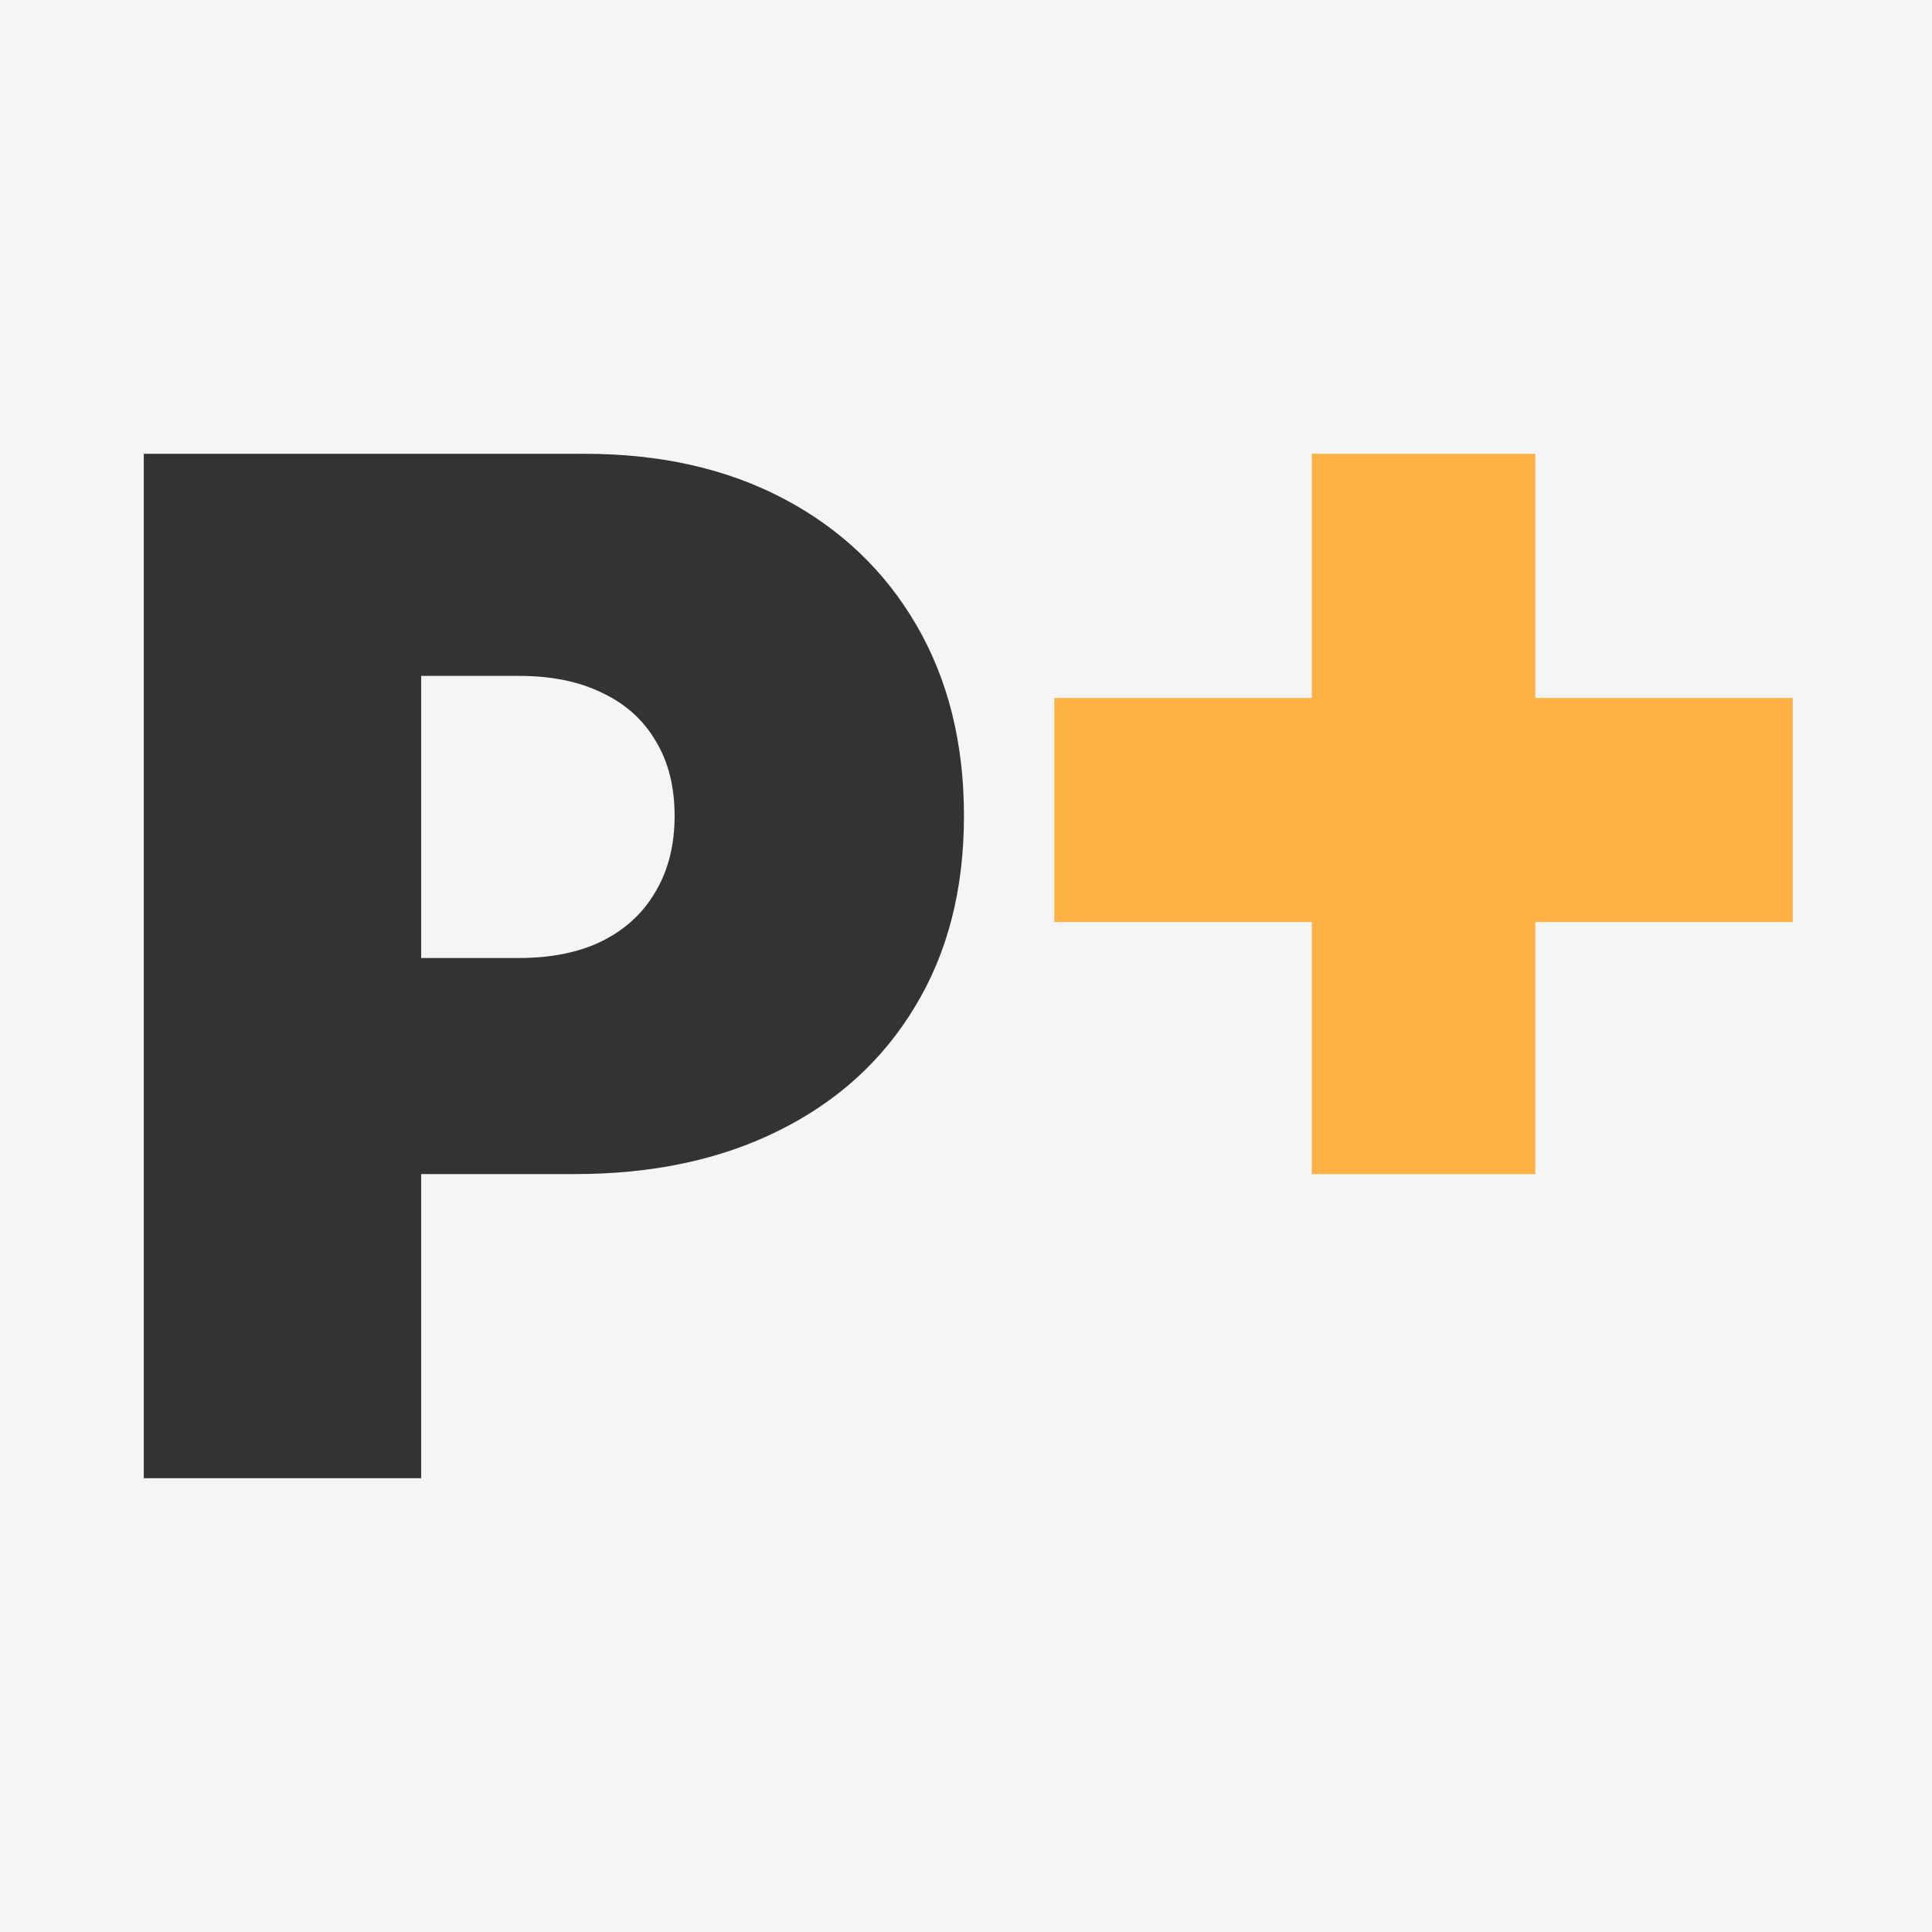
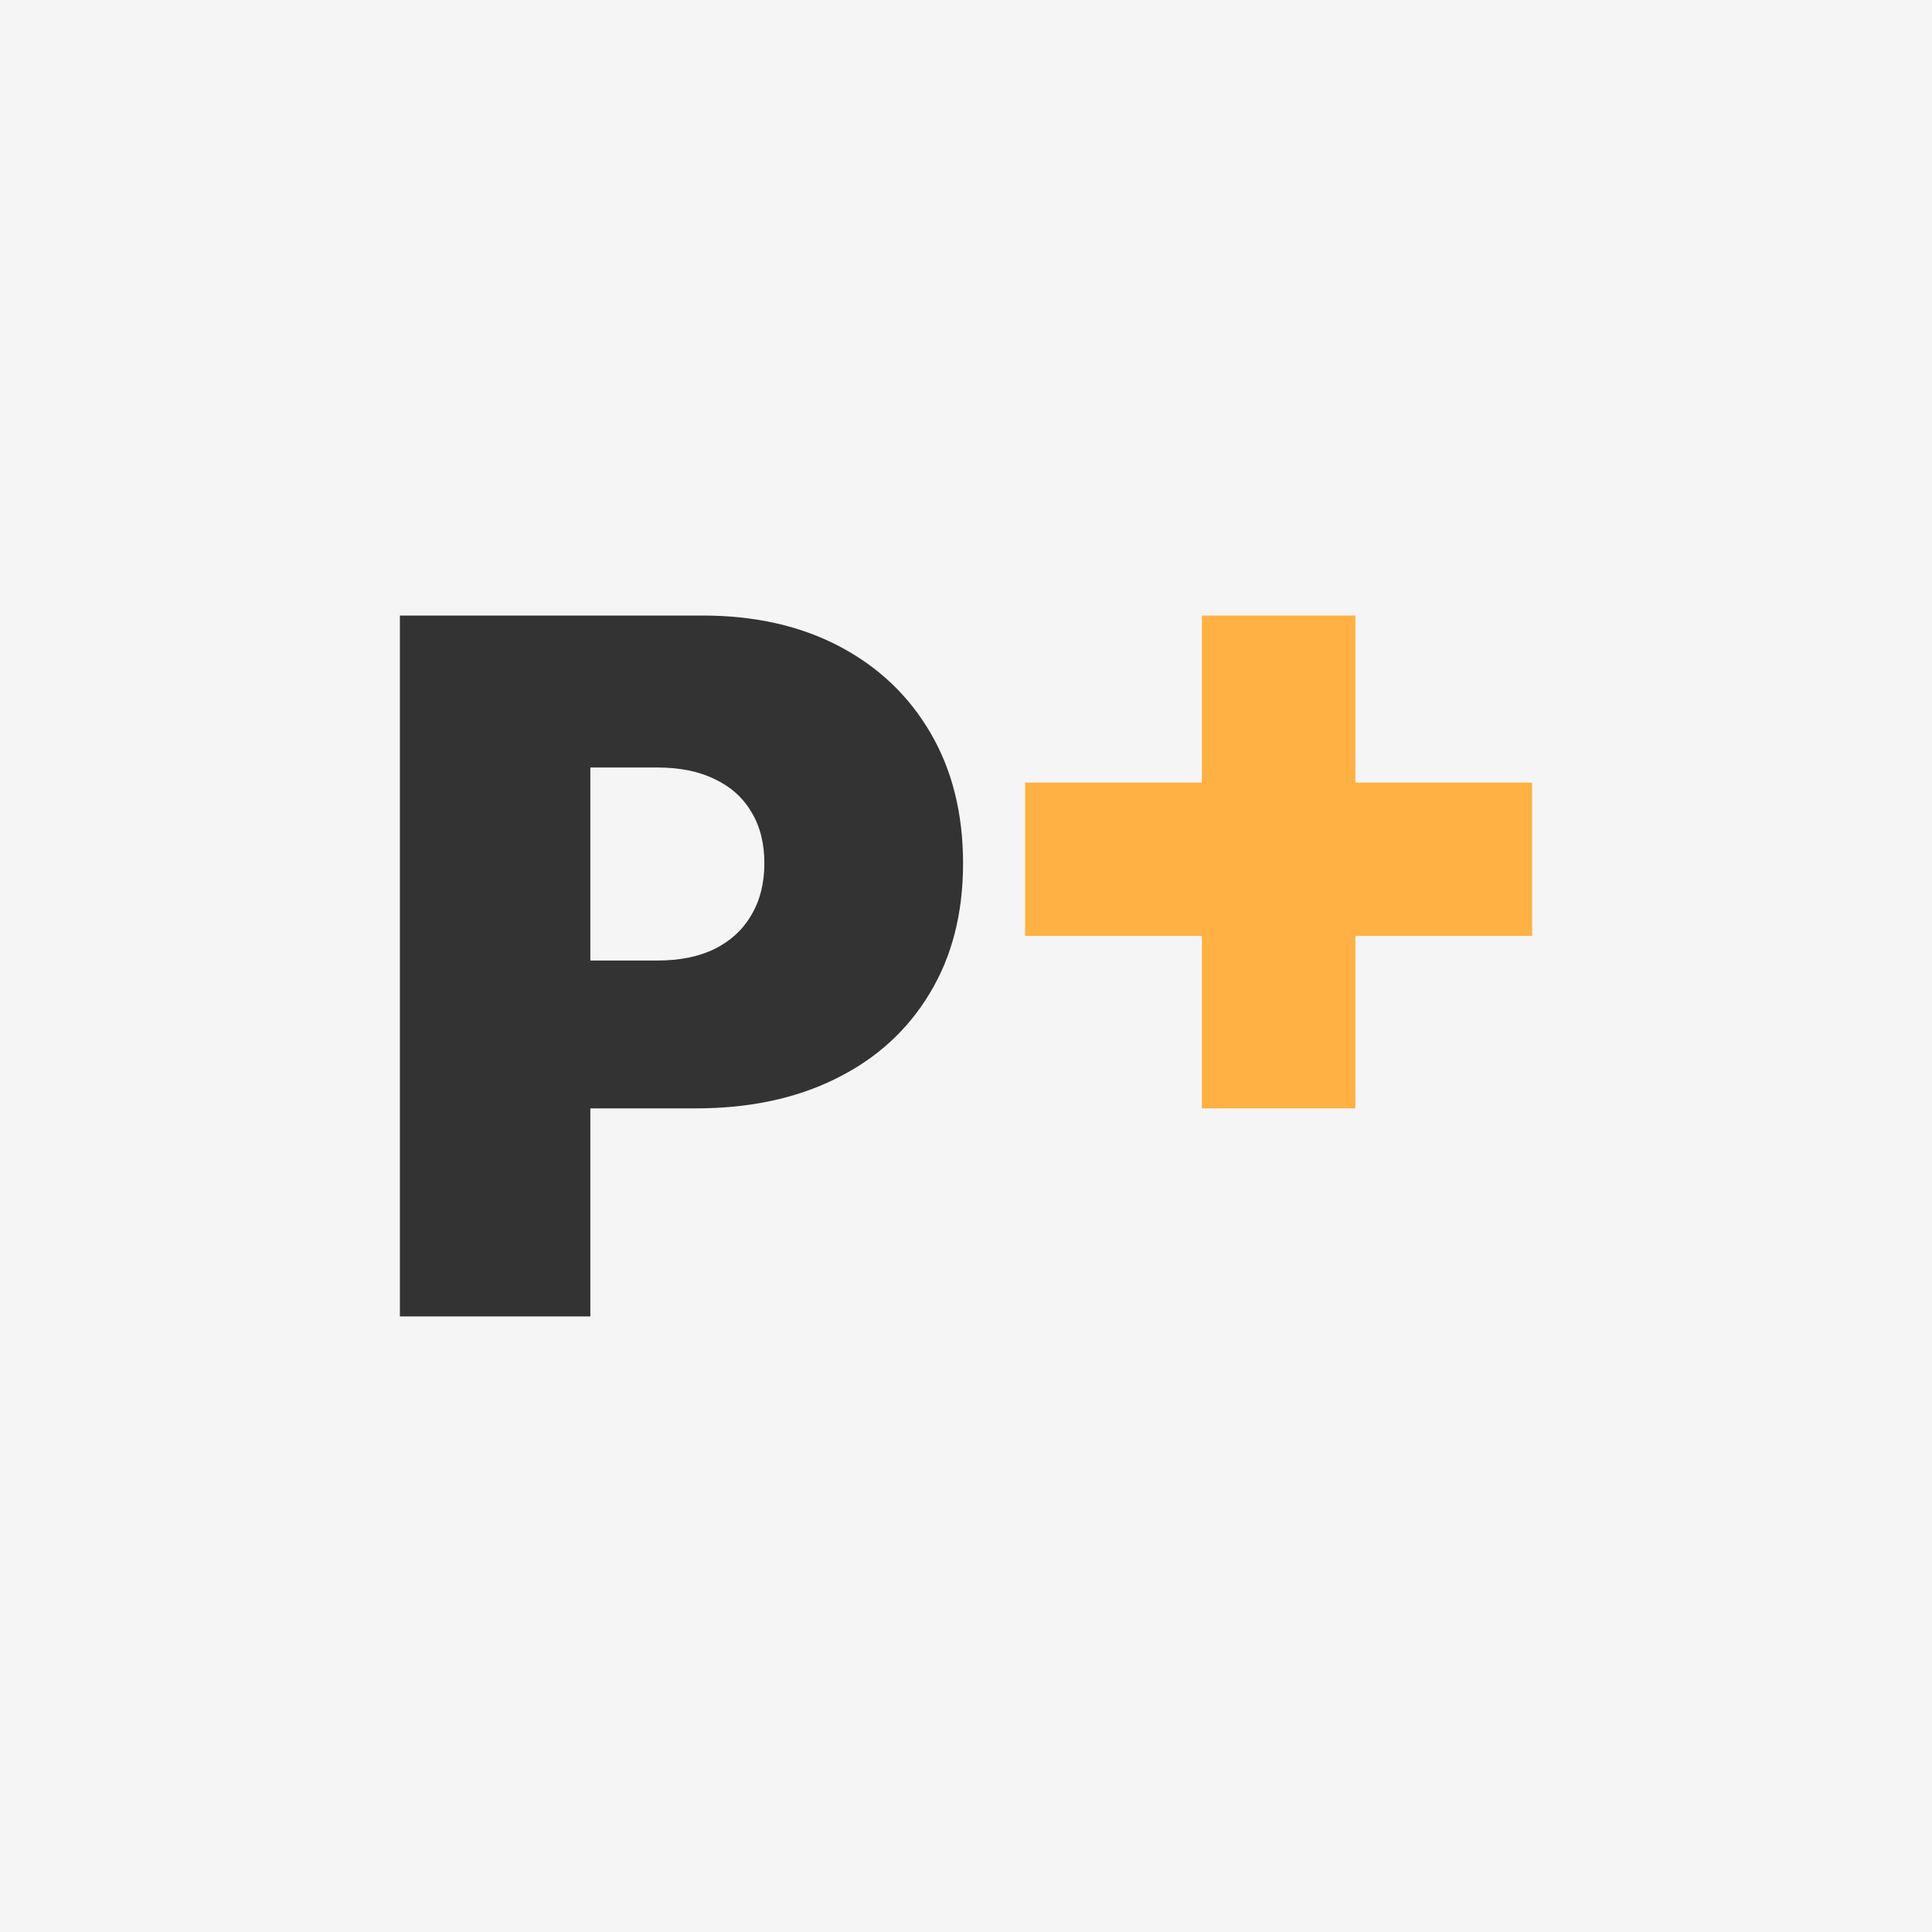
<svg xmlns="http://www.w3.org/2000/svg" width="430" height="430" viewBox="0 0 430 430" fill="none">
  <path d="M0 0H430V430H0V0Z" fill="#F5F5F5" />
-   <path d="M32 329V101H130.158C147.036 101 161.804 104.34 174.462 111.02C187.121 117.699 196.966 127.088 203.998 139.186C211.031 151.283 214.547 165.422 214.547 181.602C214.547 197.93 210.92 212.068 203.665 224.018C196.485 235.967 186.38 245.17 173.352 251.627C160.397 258.084 145.259 261.313 127.937 261.313H69.309V213.219H115.501C122.755 213.219 128.936 211.957 134.044 209.434C139.226 206.836 143.186 203.162 145.925 198.412C148.738 193.662 150.145 188.059 150.145 181.602C150.145 175.07 148.738 169.504 145.925 164.902C143.186 160.227 139.226 156.664 134.044 154.215C128.936 151.691 122.755 150.43 115.501 150.43H93.737V329H32Z" fill="#333333" />
-   <path d="M291.959 261.313V101H341.704V261.313H291.959ZM234.663 205.217V155.342H399V205.217H234.663Z" fill="#FFB143" />
+   <path d="M89 293V137H156.4C167.989 137 178.13 139.285 186.821 143.855C195.513 148.426 202.274 154.85 207.102 163.127C211.931 171.404 214.346 181.078 214.346 192.148C214.346 203.32 211.855 212.994 206.874 221.17C201.943 229.346 195.005 235.643 186.059 240.061C177.164 244.479 166.769 246.688 154.875 246.688H114.618V213.781H146.336C151.317 213.781 155.561 212.918 159.069 211.191C162.627 209.414 165.346 206.9 167.227 203.65C169.158 200.4 170.124 196.566 170.124 192.148C170.124 187.68 169.158 183.871 167.227 180.723C165.346 177.523 162.627 175.086 159.069 173.41C155.561 171.684 151.317 170.82 146.336 170.82H131.392V293H89Z" fill="#333333" />
+   <path d="M267.5 246.688V137H301.658V246.688H267.5ZM228.158 208.306V174.181H341V208.306H228.158Z" fill="#FFB143" />
</svg>
